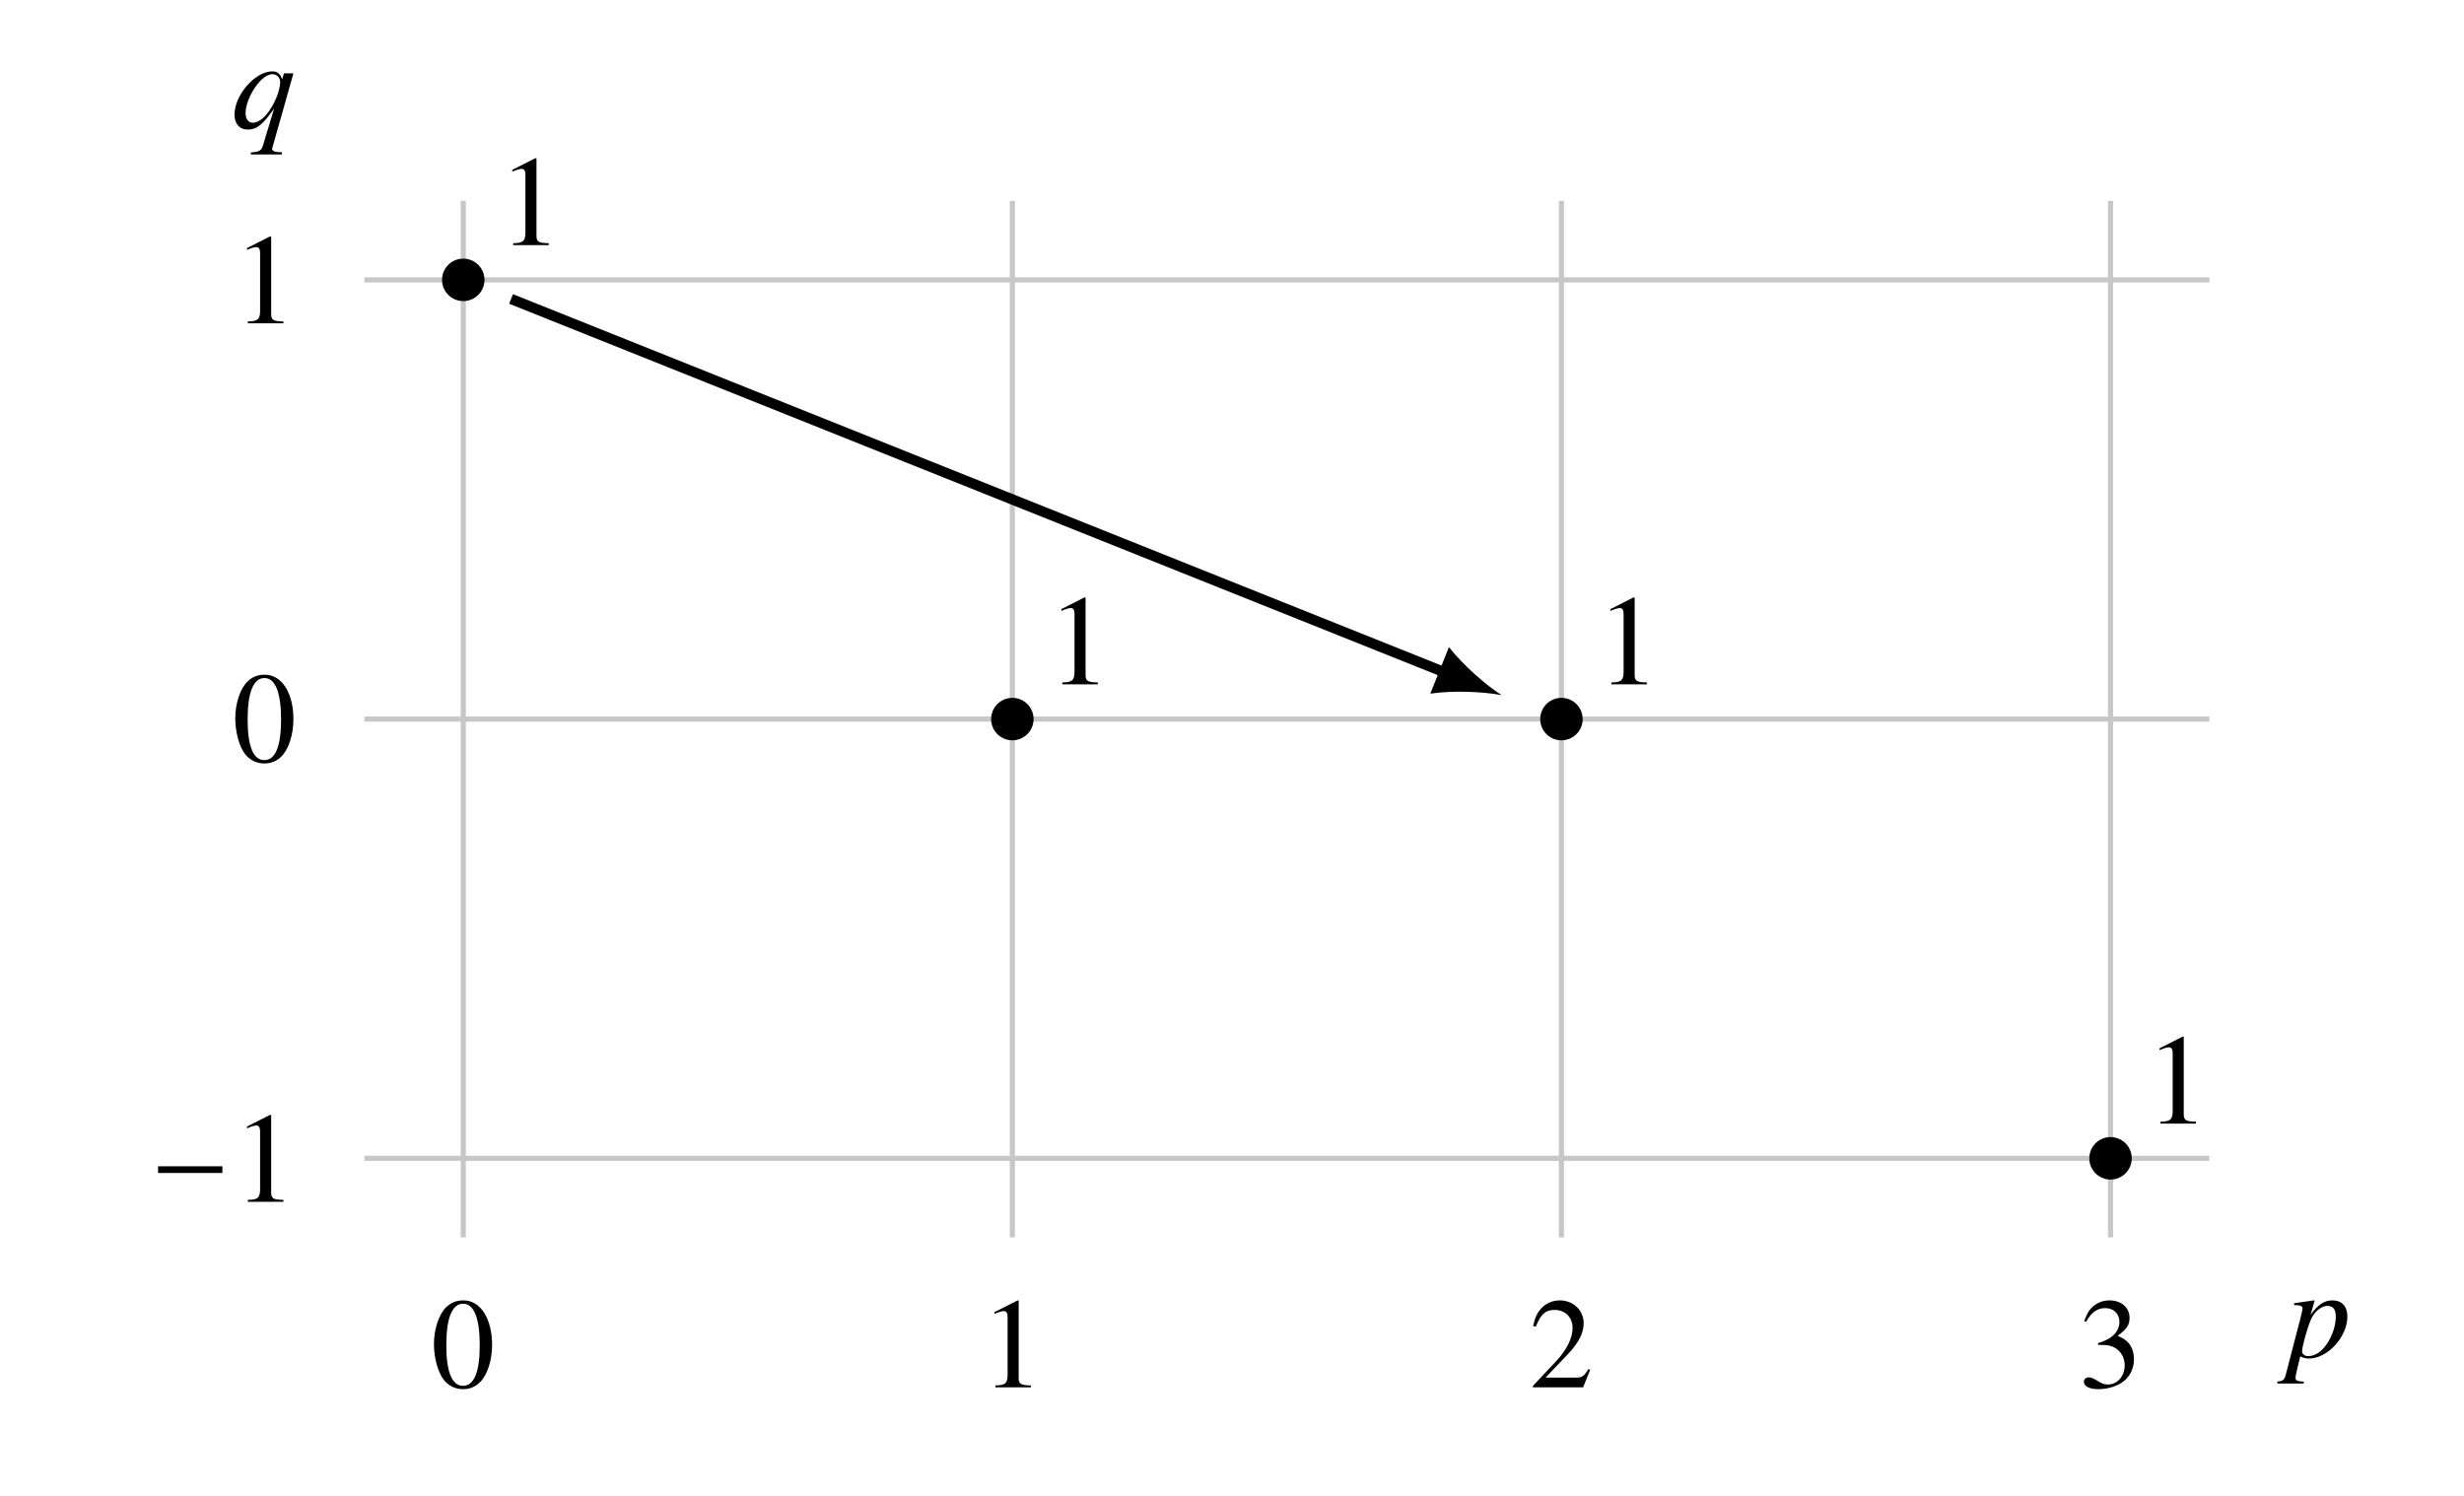
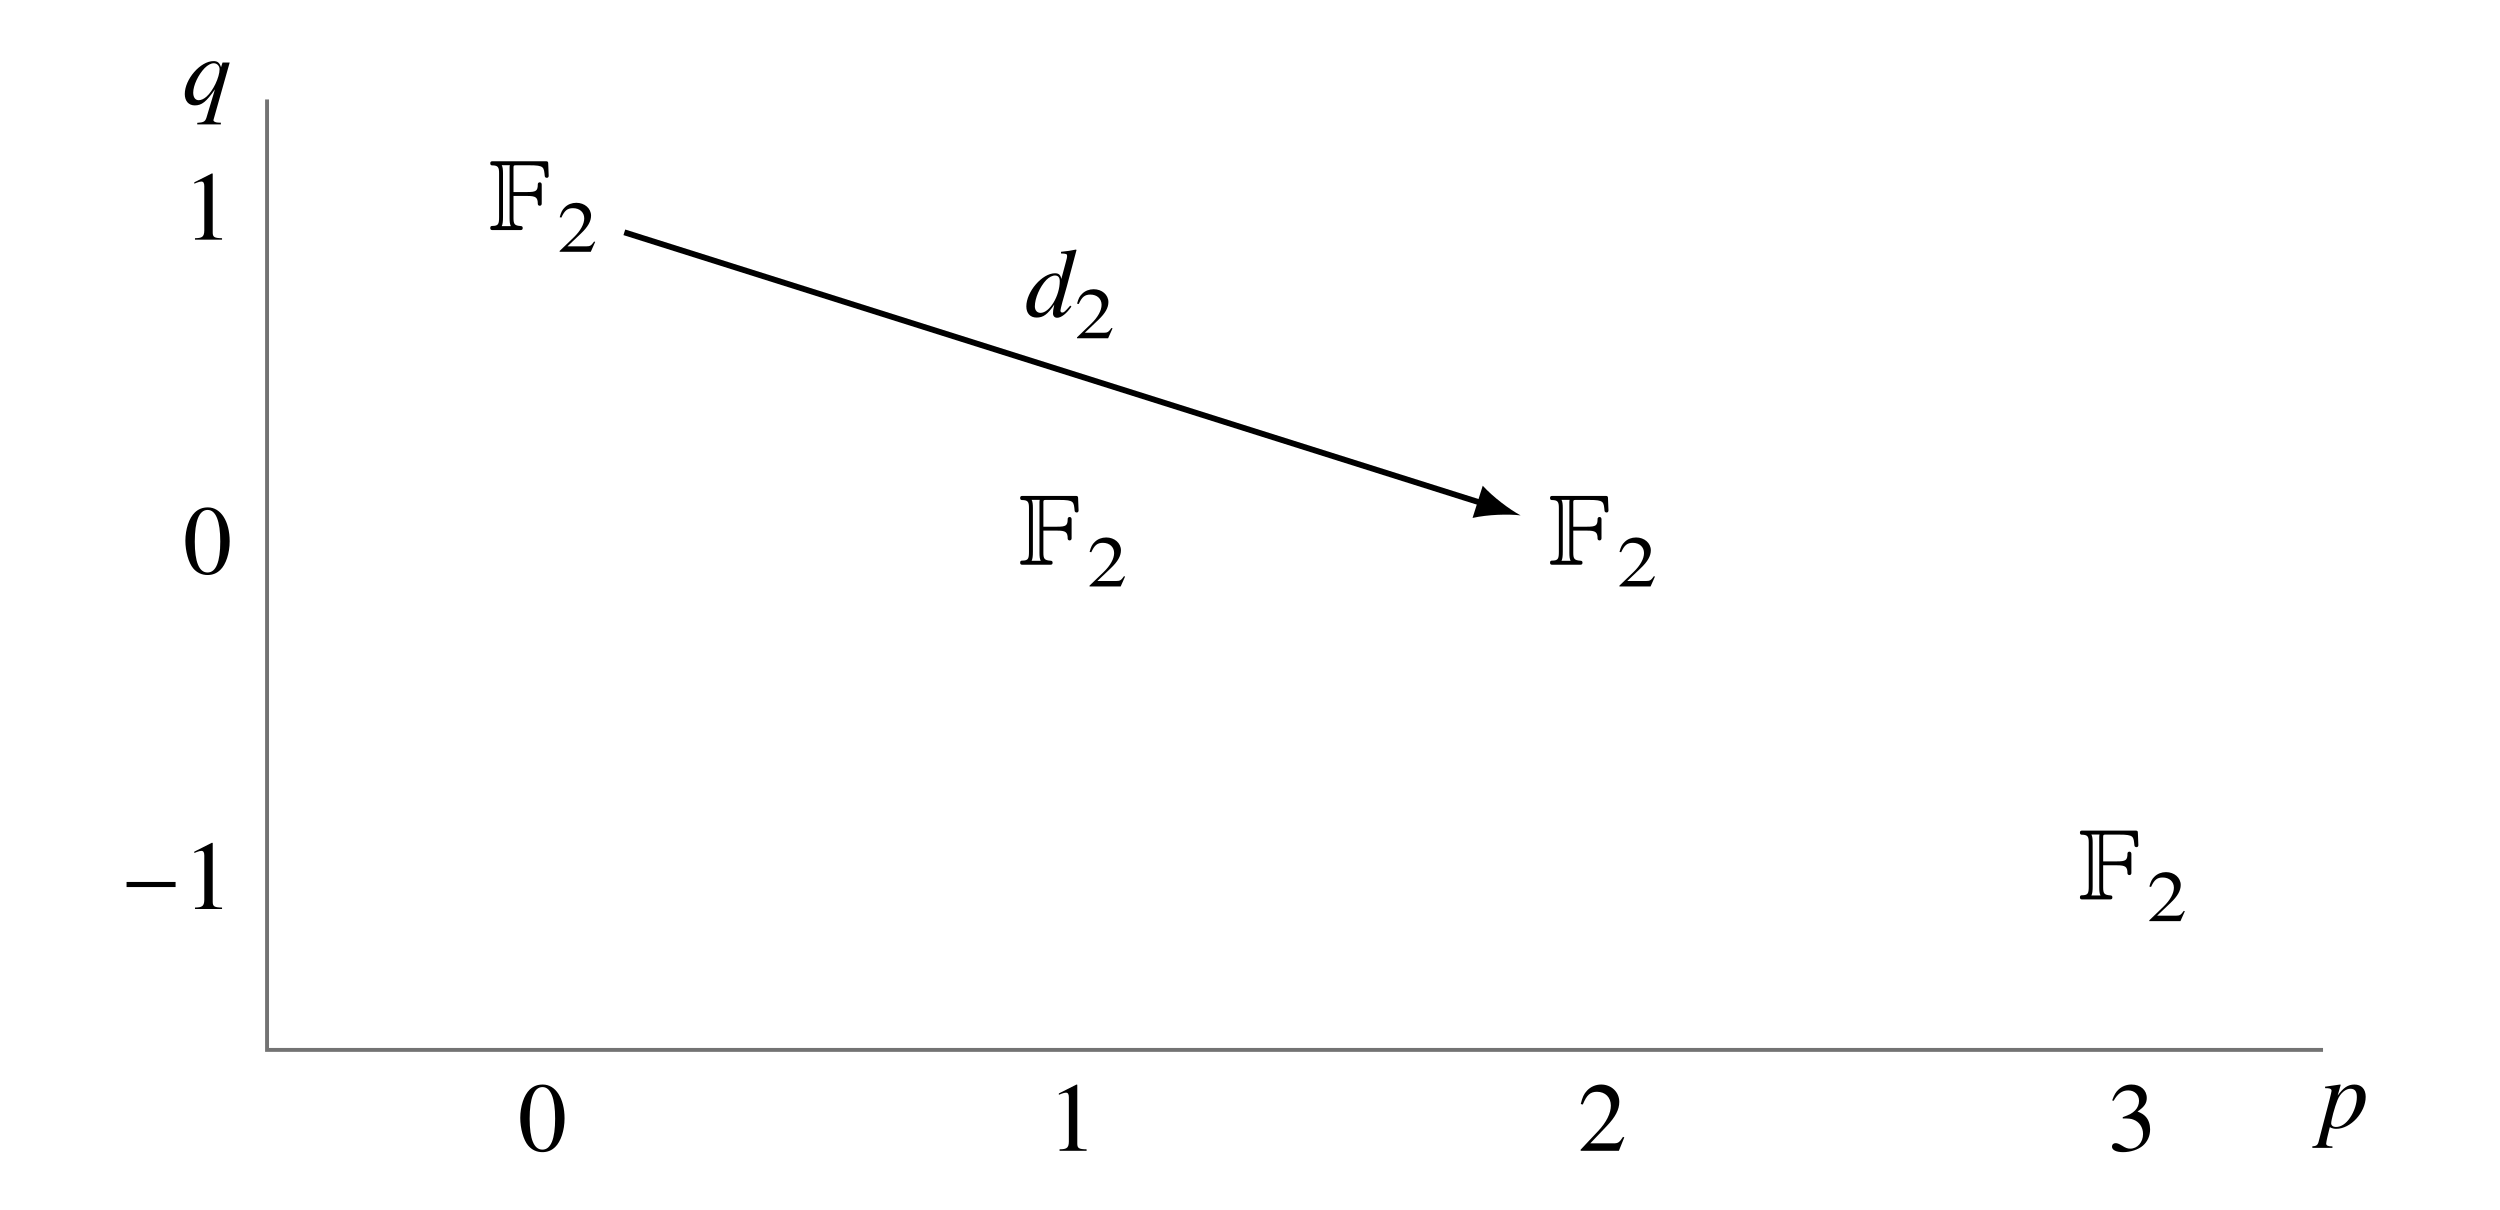
- <svg xmlns="http://www.w3.org/2000/svg" xmlns:xlink="http://www.w3.org/1999/xlink" version="1.1" width="190.805pt" height="115.8pt" viewBox="-72 -72 190.805 115.8">
+ <svg xmlns="http://www.w3.org/2000/svg" xmlns:xlink="http://www.w3.org/1999/xlink" version="1.1" width="254.102pt" height="122.943pt" viewBox="-72 -72 254.102 122.943">
  <defs>
-     <path id="g0-17" d="M4.742-3.288C4.742-5.33 3.836-6.735 2.531-6.735C1.983-6.735 1.564-6.565 1.196-6.217C.618-5.659 .239-4.513 .239-3.347C.239-2.262 .568-1.096 1.036-.538C1.405-.1 1.913 .139 2.491 .139C2.999 .139 3.427-.03 3.786-.379C4.364-.927 4.742-2.082 4.742-3.288ZM3.786-3.268C3.786-1.186 3.347-.12 2.491-.12S1.196-1.186 1.196-3.258C1.196-5.37 1.644-6.476 2.501-6.476C3.337-6.476 3.786-5.35 3.786-3.268Z" />
-     <path id="g0-18" d="M3.925 0V-.149C3.138-.159 2.979-.259 2.979-.737V-6.715L2.899-6.735L1.106-5.828V-5.689C1.225-5.738 1.335-5.778 1.375-5.798C1.554-5.868 1.724-5.908 1.823-5.908C2.032-5.908 2.122-5.758 2.122-5.44V-.927C2.122-.598 2.042-.369 1.883-.279C1.733-.189 1.594-.159 1.176-.149V0H3.925Z" />
-     <path id="g0-19" d="M4.732-1.365L4.603-1.415C4.234-.847 4.105-.757 3.656-.757H1.275L2.949-2.511C3.836-3.437 4.224-4.194 4.224-4.971C4.224-5.968 3.417-6.735 2.381-6.735C1.833-6.735 1.315-6.516 .946-6.117C.628-5.778 .478-5.46 .309-4.752L.518-4.702C.917-5.679 1.275-5.998 1.963-5.998C2.8-5.998 3.367-5.43 3.367-4.593C3.367-3.816 2.909-2.889 2.072-2.002L.299-.12V0H4.184L4.732-1.365Z" />
-     <path id="g0-20" d="M4.304-2.182C4.304-2.69 4.144-3.158 3.856-3.467C3.656-3.686 3.467-3.806 3.029-3.995C3.716-4.463 3.965-4.832 3.965-5.37C3.965-6.177 3.328-6.735 2.411-6.735C1.913-6.735 1.474-6.565 1.116-6.247C.817-5.978 .667-5.719 .448-5.121L.598-5.081C1.006-5.808 1.455-6.137 2.082-6.137C2.73-6.137 3.178-5.699 3.178-5.071C3.178-4.712 3.029-4.354 2.78-4.105C2.481-3.806 2.202-3.656 1.524-3.417V-3.288C2.112-3.288 2.341-3.268 2.58-3.178C3.198-2.959 3.587-2.391 3.587-1.704C3.587-.867 3.019-.219 2.281-.219C2.012-.219 1.813-.289 1.445-.528C1.146-.707 .976-.777 .807-.777C.578-.777 .428-.638 .428-.428C.428-.08 .857 .139 1.554 .139C2.321 .139 3.108-.12 3.577-.528S4.304-1.514 4.304-2.182Z" />
-     <path id="g0-3683" d="M5.778-2.232V-2.75H.797V-2.232H5.778Z" />
-     <path id="g0-482" d="M4.672-3.148C4.672-3.925 4.244-4.394 3.527-4.394C2.879-4.394 2.401-4.075 1.823-3.268L2.132-4.354C2.132-4.354 2.112-4.394 2.082-4.394H2.072L.538-4.174L.558-4.025C.857-4.025 1.205-4.025 1.205-3.756C1.205-3.636 .857-2.262 .498-.936L-.08 1.295C-.179 1.753-.319 1.873-.747 1.883V2.042H1.295V1.893C.827 1.893 .658 1.813 .658 1.594C.658 1.455 .827 .707 1.026-.06C1.275 .07 1.455 .11 1.684 .11C3.138 .11 4.672-1.554 4.672-3.148ZM3.776-3.118C3.776-2.461 3.507-1.634 3.088-1.026C2.66-.399 2.172-.08 1.644-.08C1.365-.08 1.166-.229 1.166-.448C1.166-.787 1.514-2.082 1.813-2.829C2.082-3.507 2.66-3.995 3.158-3.965C3.587-3.945 3.776-3.686 3.776-3.118Z" />
-     <path id="g0-483" d="M4.812-4.244H4.085L3.935-3.776C3.776-4.234 3.577-4.394 3.168-4.394C1.843-4.394 .249-2.56 .249-1.046C.249-.339 .638 .11 1.265 .11C1.973 .11 2.431-.249 3.318-1.524L2.451 1.355C2.321 1.753 2.162 1.843 1.514 1.883V2.042H3.915V1.863H3.746C3.377 1.863 3.178 1.763 3.158 1.614C3.158 1.584 3.168 1.544 3.198 1.465L4.812-4.244ZM3.786-3.577C3.786-2.75 3.128-1.365 2.451-.777C2.192-.548 1.913-.418 1.664-.418C1.315-.418 1.106-.717 1.106-1.186C1.106-1.923 1.624-3.019 2.271-3.686C2.58-3.995 2.909-4.174 3.198-4.174C3.527-4.174 3.786-3.905 3.786-3.577Z" />
+     <path id="g0-17" d="M3.509-2.433C3.509-3.944 2.838-4.984 1.873-4.984C1.467-4.984 1.157-4.858 .885-4.6C.457-4.187 .177-3.34 .177-2.477C.177-1.674 .42-.811 .767-.398C1.04-.074 1.415 .103 1.843 .103C2.219 .103 2.536-.022 2.801-.28C3.229-.686 3.509-1.541 3.509-2.433ZM2.801-2.418C2.801-.877 2.477-.088 1.843-.088S.885-.877 .885-2.411C.885-3.974 1.216-4.792 1.85-4.792C2.47-4.792 2.801-3.959 2.801-2.418Z" />
+     <path id="g0-18" d="M2.905 0V-.111C2.322-.118 2.204-.192 2.204-.546V-4.969L2.145-4.984L.818-4.313V-4.21C.907-4.246 .988-4.276 1.017-4.291C1.15-4.342 1.275-4.372 1.349-4.372C1.504-4.372 1.57-4.261 1.57-4.025V-.686C1.57-.442 1.511-.273 1.393-.206C1.283-.14 1.18-.118 .87-.111V0H2.905Z" />
+     <path id="g0-19" d="M3.502-1.01L3.406-1.047C3.133-.627 3.037-.56 2.706-.56H.944L2.182-1.858C2.838-2.543 3.126-3.104 3.126-3.679C3.126-4.416 2.529-4.984 1.762-4.984C1.357-4.984 .973-4.822 .7-4.527C.464-4.276 .354-4.04 .229-3.517L.383-3.48C.678-4.202 .944-4.438 1.452-4.438C2.072-4.438 2.492-4.018 2.492-3.399C2.492-2.824 2.153-2.138 1.533-1.482L.221-.088V0H3.096L3.502-1.01Z" />
+     <path id="g0-20" d="M3.185-1.615C3.185-1.991 3.067-2.337 2.853-2.566C2.706-2.728 2.566-2.816 2.241-2.956C2.75-3.303 2.934-3.576 2.934-3.974C2.934-4.571 2.462-4.984 1.784-4.984C1.415-4.984 1.091-4.858 .826-4.622C.605-4.423 .494-4.232 .332-3.789L.442-3.76C.745-4.298 1.076-4.541 1.541-4.541C2.02-4.541 2.352-4.217 2.352-3.753C2.352-3.487 2.241-3.222 2.057-3.037C1.836-2.816 1.629-2.706 1.128-2.529V-2.433C1.563-2.433 1.733-2.418 1.909-2.352C2.367-2.19 2.654-1.769 2.654-1.261C2.654-.641 2.234-.162 1.688-.162C1.489-.162 1.342-.214 1.069-.391C.848-.523 .722-.575 .597-.575C.428-.575 .317-.472 .317-.317C.317-.059 .634 .103 1.15 .103C1.718 .103 2.3-.088 2.647-.391S3.185-1.121 3.185-1.615Z" />
+     <path id="g0-472" d="M3.885-4.998L3.848-5.035C3.458-4.954 3.192-4.91 2.72-4.866V-4.74C3.126-4.726 3.177-4.704 3.177-4.549C3.177-4.446 3.17-4.423 3.067-4.033L2.743-2.824C2.684-3.133 2.551-3.251 2.263-3.251C1.305-3.251 .111-1.865 .111-.759C.111-.236 .405 .081 .885 .081C1.386 .081 1.71-.155 2.212-.892C2.131-.523 2.116-.405 2.116-.236C2.116-.037 2.234 .096 2.426 .096C2.735 .096 3.126-.206 3.502-.745L3.413-.818C3.008-.354 2.934-.295 2.809-.295C2.735-.295 2.676-.354 2.676-.442C2.676-.56 2.905-1.423 3.155-2.256L3.885-4.998ZM2.625-2.661C2.625-1.541 1.858-.273 1.18-.273C.922-.273 .752-.464 .752-.759C.752-1.371 1.121-2.226 1.607-2.743C1.814-2.956 2.086-3.096 2.293-3.082C2.514-3.067 2.625-2.927 2.625-2.661Z" />
+     <path id="g0-482" d="M3.458-2.33C3.458-2.905 3.141-3.251 2.61-3.251C2.131-3.251 1.777-3.015 1.349-2.418L1.578-3.222C1.578-3.222 1.563-3.251 1.541-3.251H1.533L.398-3.089L.413-2.978C.634-2.978 .892-2.978 .892-2.779C.892-2.691 .634-1.674 .369-.693L-.059 .958C-.133 1.298-.236 1.386-.553 1.393V1.511H.958V1.401C.612 1.401 .487 1.342 .487 1.18C.487 1.076 .612 .523 .759-.044C.944 .052 1.076 .081 1.246 .081C2.322 .081 3.458-1.15 3.458-2.33ZM2.794-2.308C2.794-1.821 2.595-1.209 2.285-.759C1.968-.295 1.607-.059 1.216-.059C1.01-.059 .863-.17 .863-.332C.863-.582 1.121-1.541 1.342-2.094C1.541-2.595 1.968-2.956 2.337-2.934C2.654-2.919 2.794-2.728 2.794-2.308Z" />
+     <path id="g0-483" d="M3.561-3.141H3.023L2.912-2.794C2.794-3.133 2.647-3.251 2.344-3.251C1.364-3.251 .184-1.895 .184-.774C.184-.251 .472 .081 .936 .081C1.46 .081 1.799-.184 2.455-1.128L1.814 1.003C1.718 1.298 1.6 1.364 1.121 1.393V1.511H2.897V1.379H2.772C2.499 1.379 2.352 1.305 2.337 1.194C2.337 1.172 2.344 1.143 2.367 1.084L3.561-3.141ZM2.801-2.647C2.801-2.035 2.315-1.01 1.814-.575C1.622-.405 1.415-.31 1.231-.31C.973-.31 .818-.531 .818-.877C.818-1.423 1.202-2.234 1.681-2.728C1.909-2.956 2.153-3.089 2.367-3.089C2.61-3.089 2.801-2.89 2.801-2.647Z" />
+     <path id="g0-1245" d="M3.929-1.01L3.819-1.047C3.524-.627 3.413-.56 3.052-.56H1.113L2.477-1.858C3.2-2.543 3.509-3.104 3.509-3.679C3.509-4.416 2.853-4.984 2.013-4.984C1.563-4.984 1.143-4.822 .848-4.527C.582-4.276 .464-4.04 .324-3.517L.494-3.48C.818-4.202 1.113-4.438 1.674-4.438C2.352-4.438 2.816-4.018 2.816-3.399C2.816-2.824 2.44-2.138 1.762-1.482L.317-.088V0H3.48L3.929-1.01Z" />
+     <path id="g0-2568" d="M4.984-4.092L4.947-5.035C4.947-5.131 4.895-5.175 4.799-5.175H.737C.641-5.175 .59-5.124 .59-5.028V-5.013C.59-4.925 .634-4.866 .722-4.866C1.18-4.866 1.253-4.718 1.253-4.269V-.988C1.253-.45 1.202-.31 .73-.31C.634-.31 .59-.258 .59-.162V-.147C.59-.052 .641 0 .737 0H2.883C2.978 0 3.03-.052 3.03-.147V-.155C3.03-.251 2.986-.295 2.89-.302C2.418-.332 2.337-.442 2.337-.907V-2.566H3.362C4.018-2.566 4.165-2.455 4.165-1.961C4.165-1.873 4.246-1.828 4.313-1.828C4.387-1.828 4.46-1.88 4.46-1.983V-3.428C4.46-3.539 4.379-3.598 4.305-3.59C4.239-3.59 4.165-3.539 4.165-3.45C4.165-2.942 4.04-2.86 3.362-2.86H2.337V-4.696C2.337-4.844 2.359-4.873 2.499-4.873H3.539C4.667-4.873 4.615-4.726 4.689-4.055C4.696-3.959 4.785-3.929 4.851-3.929C4.925-3.929 4.991-3.988 4.984-4.092ZM2.138-.295H1.452C1.526-.435 1.548-.656 1.548-.988V-4.269C1.548-4.556 1.526-4.748 1.452-4.88H2.064C2.05-4.836 2.042-4.77 2.042-4.696V-.907C2.042-.627 2.064-.428 2.138-.295Z" />
+     <path id="g0-3683" d="M4.276-1.651V-2.035H.59V-1.651H4.276Z" />
+     <use id="g1-17" xlink:href="#g0-17" transform="scale(1.351352)" />
+     <use id="g1-18" xlink:href="#g0-18" transform="scale(1.351352)" />
+     <use id="g1-19" xlink:href="#g0-19" transform="scale(1.351352)" />
+     <use id="g1-20" xlink:href="#g0-20" transform="scale(1.351352)" />
+     <use id="g1-472" xlink:href="#g0-472" transform="scale(1.351352)" />
+     <use id="g1-482" xlink:href="#g0-482" transform="scale(1.351352)" />
+     <use id="g1-483" xlink:href="#g0-483" transform="scale(1.351352)" />
+     <use id="g1-2568" xlink:href="#g0-2568" transform="scale(1.351352)" />
+     <use id="g1-3683" xlink:href="#g0-3683" transform="scale(1.351352)" />
  </defs>
  <g id="page1">
-     <g stroke-miterlimit="10" transform="translate(-36.1252,-16.31089)scale(0.996264,-0.996264)">
+     <g stroke-miterlimit="10" transform="translate(-16.84978,-16.99135)scale(0.996264,-0.996264)">
      <g fill="#000" stroke="#000">
        <g stroke-width="0.4">
-           <g fill="#c7c7c7" stroke="#c7c7c7">
-             <path d="M0-40.289V40.289" fill="none" />
+           <g stroke-width="0.4">
+             <g fill="#737373" stroke="#737373">
+               <path d="M-28.112 45.069V-51.898H181.642" fill="none" />
+             </g>
          </g>
-           <g transform="translate(-2.51999,-51.94783)">
-             <g stroke="none" transform="scale(-1.00375,1.00375)translate(-36.1252,-16.31089)scale(-1,-1)">
+           <g transform="translate(-2.51999,-62.19092)">
+             <g stroke="none" transform="scale(-1.00375,1.00375)translate(-16.84978,-16.99135)scale(-1,-1)">
              <g fill="#000">
                <g stroke="none">
-                   <use x="-36.125" y="-16.311" xlink:href="#g0-17" />
+                   <use x="-16.85" y="-16.991" xlink:href="#g1-17" />
                </g>
              </g>
            </g>
          </g>
-           <g fill="#c7c7c7" stroke="#c7c7c7">
-             <path d="M42.679-40.289V40.289" fill="none" />
-           </g>
-           <g transform="translate(40.17912,-51.94781)">
-             <g stroke="none" transform="scale(-1.00375,1.00375)translate(-36.1252,-16.31089)scale(-1,-1)">
+           <g transform="translate(51.56023,-62.1909)">
+             <g stroke="none" transform="scale(-1.00375,1.00375)translate(-16.84978,-16.99135)scale(-1,-1)">
              <g fill="#000">
                <g stroke="none">
-                   <use x="-36.125" y="-16.311" xlink:href="#g0-18" />
+                   <use x="-16.85" y="-16.991" xlink:href="#g1-18" />
                </g>
              </g>
            </g>
          </g>
-           <g fill="#c7c7c7" stroke="#c7c7c7">
-             <path d="M85.358-40.289V40.289" fill="none" />
-           </g>
-           <g transform="translate(82.84325,-51.94781)">
-             <g stroke="none" transform="scale(-1.00375,1.00375)translate(-36.1252,-16.31089)scale(-1,-1)">
+           <g transform="translate(105.6055,-62.1909)">
+             <g stroke="none" transform="scale(-1.00375,1.00375)translate(-16.84978,-16.99135)scale(-1,-1)">
              <g fill="#000">
                <g stroke="none">
-                   <use x="-36.125" y="-16.311" xlink:href="#g0-19" />
+                   <use x="-16.85" y="-16.991" xlink:href="#g1-19" />
                </g>
              </g>
            </g>
          </g>
-           <g fill="#c7c7c7" stroke="#c7c7c7">
-             <path d="M128.037-40.289V40.289" fill="none" />
-           </g>
-           <g transform="translate(125.5374,-51.94783)">
-             <g stroke="none" transform="scale(-1.00375,1.00375)translate(-36.1252,-16.31089)scale(-1,-1)">
+           <g transform="translate(159.6807,-62.19092)">
+             <g stroke="none" transform="scale(-1.00375,1.00375)translate(-16.84978,-16.99135)scale(-1,-1)">
              <g fill="#000">
                <g stroke="none">
-                   <use x="-36.125" y="-16.311" xlink:href="#g0-20" />
+                   <use x="-16.85" y="-16.991" xlink:href="#g1-20" />
                </g>
              </g>
            </g>
          </g>
-           <g fill="#c7c7c7" stroke="#c7c7c7">
-             <path d="M-7.682-34.143H135.719" fill="none" />
-           </g>
-           <g transform="translate(-24.52243,-37.52328)">
-             <g stroke="none" transform="scale(-1.00375,1.00375)translate(-36.1252,-16.31089)scale(-1,-1)">
+           <g transform="translate(-43.24452,-37.52328)">
+             <g stroke="none" transform="scale(-1.00375,1.00375)translate(-16.84978,-16.99135)scale(-1,-1)">
              <g fill="#000">
                <g stroke="none">
-                   <use x="-36.125" y="-16.311" xlink:href="#g0-3683" />
-                   <use x="-29.55" y="-16.311" xlink:href="#g0-18" />
+                   <use x="-16.85" y="-16.991" xlink:href="#g1-3683" />
+                   <use x="-10.274" y="-16.991" xlink:href="#g1-18" />
                </g>
              </g>
            </g>
          </g>
-           <g fill="#c7c7c7" stroke="#c7c7c7">
-             <path d="M-7.682 0H135.719" fill="none" />
-           </g>
-           <g transform="translate(-17.9624,-3.31)">
-             <g stroke="none" transform="scale(-1.00375,1.00375)translate(-36.1252,-16.31089)scale(-1,-1)">
+           <g transform="translate(-36.6845,-3.31)">
+             <g stroke="none" transform="scale(-1.00375,1.00375)translate(-16.84978,-16.99135)scale(-1,-1)">
              <g fill="#000">
                <g stroke="none">
-                   <use x="-36.125" y="-16.311" xlink:href="#g0-17" />
+                   <use x="-16.85" y="-16.991" xlink:href="#g1-17" />
                </g>
              </g>
            </g>
          </g>
-           <g fill="#c7c7c7" stroke="#c7c7c7">
-             <path d="M-7.682 34.143H135.719" fill="none" />
-           </g>
-           <g transform="translate(-17.92242,30.7633)">
-             <g stroke="none" transform="scale(-1.00375,1.00375)translate(-36.1252,-16.31089)scale(-1,-1)">
+           <g transform="translate(-36.64452,30.7633)">
+             <g stroke="none" transform="scale(-1.00375,1.00375)translate(-16.84978,-16.99135)scale(-1,-1)">
              <g fill="#000">
                <g stroke="none">
-                   <use x="-36.125" y="-16.311" xlink:href="#g0-18" />
+                   <use x="-16.85" y="-16.991" xlink:href="#g1-18" />
                </g>
              </g>
            </g>
          </g>
-           <g transform="translate(141.7556,-49.59784)">
-             <g stroke="none" transform="scale(-1.00375,1.00375)translate(-36.1252,-16.31089)scale(-1,-1)">
+           <g transform="translate(181.3044,-59.84093)">
+             <g stroke="none" transform="scale(-1.00375,1.00375)translate(-16.84978,-16.99135)scale(-1,-1)">
              <g fill="#000">
                <g stroke="none">
-                   <use x="-36.125" y="-16.311" xlink:href="#g0-482" />
+                   <use x="-16.85" y="-16.991" xlink:href="#g1-482" />
                </g>
              </g>
            </g>
          </g>
-           <g transform="translate(-18.03241,45.9379)">
-             <g stroke="none" transform="scale(-1.00375,1.00375)translate(-36.1252,-16.31089)scale(-1,-1)">
+           <g transform="translate(-36.7545,44.57187)">
+             <g stroke="none" transform="scale(-1.00375,1.00375)translate(-16.84978,-16.99135)scale(-1,-1)">
              <g fill="#000">
                <g stroke="none">
-                   <use x="-36.125" y="-16.311" xlink:href="#g0-483" />
+                   <use x="-16.85" y="-16.991" xlink:href="#g1-483" />
                </g>
              </g>
            </g>
          </g>
-           <g stroke-width="0.8">
-             <path d="M3.714 32.658L76.371 3.595" fill="none" />
-             <g transform="matrix(0.92844,-0.37137,0.37137,0.92844,76.37108,3.5948)">
-               <path d="M4.68 0C3.293 .26 1.04 1.04-.52 1.95V-1.95C1.04-1.04 3.293-.26 4.68 0" stroke="none" />
-             </g>
-           </g>
-           <path d="M1.65 34.143C1.65 35.055 .911 35.793 0 35.793S-1.65 35.055-1.65 34.143S-.911 32.493 0 32.493S1.65 33.232 1.65 34.143ZM0 34.143" stroke="none" />
-           <g transform="translate(2.7,36.84329)">
-             <g stroke="none" transform="scale(-1.00375,1.00375)translate(-36.1252,-16.31089)scale(-1,-1)">
+           <g transform="translate(-6.13899,31.74341)">
+             <g stroke="none" transform="scale(-1.00375,1.00375)translate(-16.84978,-16.99135)scale(-1,-1)">
              <g fill="#000">
                <g stroke="none">
-                   <use x="-36.125" y="-16.311" xlink:href="#g0-18" />
+                   <use x="-16.85" y="-16.991" xlink:href="#g1-2568" />
+                   <use x="-9.318" y="-14.779" xlink:href="#g0-1245" />
                </g>
              </g>
            </g>
          </g>
-           <path d="M44.329 0C44.329 .911 43.59 1.65 42.679 1.65C41.768 1.65 41.029 .911 41.029 0S41.768-1.65 42.679-1.65C43.59-1.65 44.329-.911 44.329 0ZM42.679 0" stroke="none" />
-           <g transform="translate(45.37912,2.7)">
-             <g stroke="none" transform="scale(-1.00375,1.00375)translate(-36.1252,-16.31089)scale(-1,-1)">
+           <g transform="translate(47.92123,-2.39989)">
+             <g stroke="none" transform="scale(-1.00375,1.00375)translate(-16.84978,-16.99135)scale(-1,-1)">
              <g fill="#000">
                <g stroke="none">
-                   <use x="-36.125" y="-16.311" xlink:href="#g0-18" />
+                   <use x="-16.85" y="-16.991" xlink:href="#g1-2568" />
+                   <use x="-9.318" y="-14.779" xlink:href="#g0-1245" />
                </g>
              </g>
            </g>
          </g>
-           <path d="M87.008 0C87.008 .911 86.27 1.65 85.358 1.65S83.708 .911 83.708 0S84.447-1.65 85.358-1.65S87.008-.911 87.008 0ZM85.358 0" stroke="none" />
-           <g transform="translate(88.05824,2.7)">
-             <g stroke="none" transform="scale(-1.00375,1.00375)translate(-36.1252,-16.31089)scale(-1,-1)">
+           <g transform="translate(101.9815,-2.39989)">
+             <g stroke="none" transform="scale(-1.00375,1.00375)translate(-16.84978,-16.99135)scale(-1,-1)">
              <g fill="#000">
                <g stroke="none">
-                   <use x="-36.125" y="-16.311" xlink:href="#g0-18" />
+                   <use x="-16.85" y="-16.991" xlink:href="#g1-2568" />
+                   <use x="-9.318" y="-14.779" xlink:href="#g0-1245" />
                </g>
              </g>
            </g>
          </g>
-           <path d="M129.687-34.143C129.687-33.232 128.949-32.493 128.037-32.493S126.387-33.232 126.387-34.143S127.126-35.793 128.037-35.793S129.687-35.055 129.687-34.143ZM128.037-34.143" stroke="none" />
-           <g transform="translate(130.7374,-31.4433)">
-             <g stroke="none" transform="scale(-1.00375,1.00375)translate(-36.1252,-16.31089)scale(-1,-1)">
+           <g transform="translate(156.0417,-36.54318)">
+             <g stroke="none" transform="scale(-1.00375,1.00375)translate(-16.84978,-16.99135)scale(-1,-1)">
              <g fill="#000">
                <g stroke="none">
-                   <use x="-36.125" y="-16.311" xlink:href="#g0-18" />
+                   <use x="-16.85" y="-16.991" xlink:href="#g1-2568" />
+                   <use x="-9.318" y="-14.779" xlink:href="#g0-1245" />
+                 </g>
+               </g>
+             </g>
+           </g>
+           <g stroke-width="0.6">
+             <path d="M8.339 31.513L95.834 3.879" fill="none" />
+             <g transform="matrix(0.95352,-0.30115,0.30115,0.95352,95.83395,3.87936)">
+               <path d="M4.14 0C2.913 .23 .92 .92-.46 1.725V-1.725C.92-.92 2.913-.23 4.14 0" stroke="none" />
+             </g>
+             <g transform="translate(49.20123,22.92613)">
+               <g stroke="none" transform="scale(-1.00375,1.00375)translate(-16.84978,-16.99135)scale(-1,-1)">
+                 <g fill="#000">
+                   <g stroke="none">
+                     <use x="-16.85" y="-16.991" xlink:href="#g1-472" />
+                     <use x="-11.868" y="-14.779" xlink:href="#g0-1245" />
+                   </g>
                </g>
              </g>
            </g>
          </g>
        </g>
      </g>
    </g>
  </g>
</svg>
